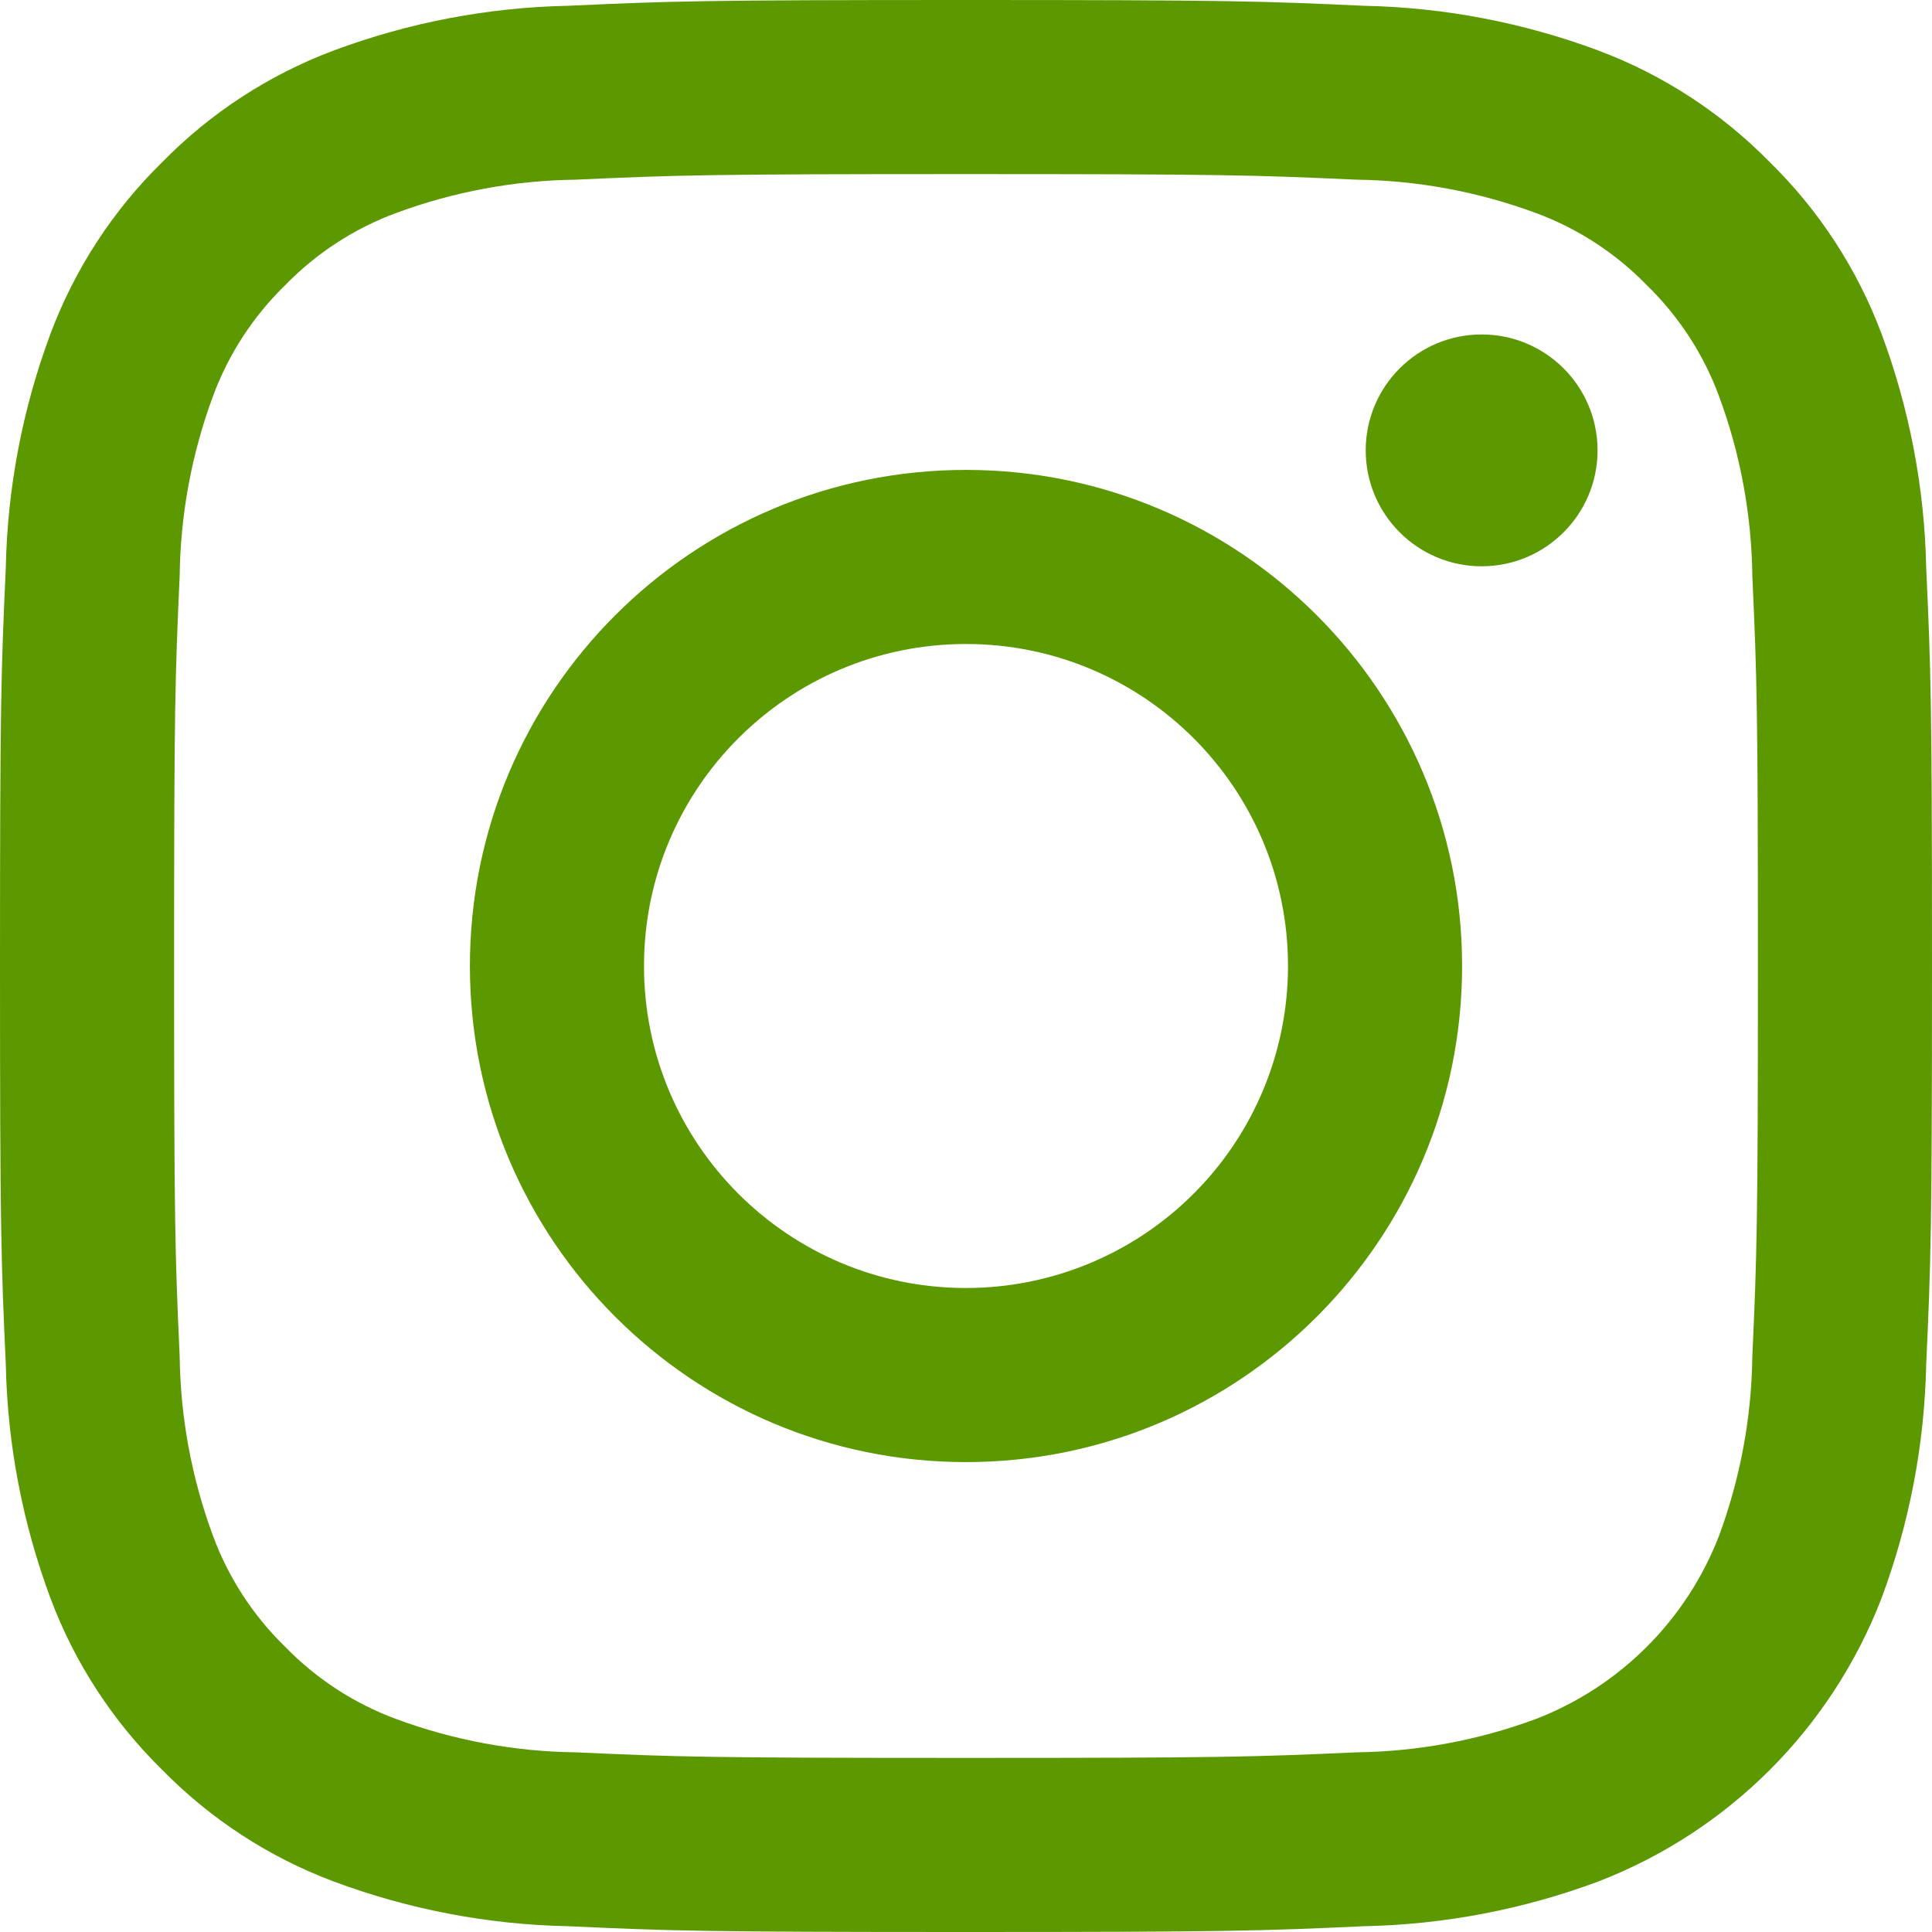
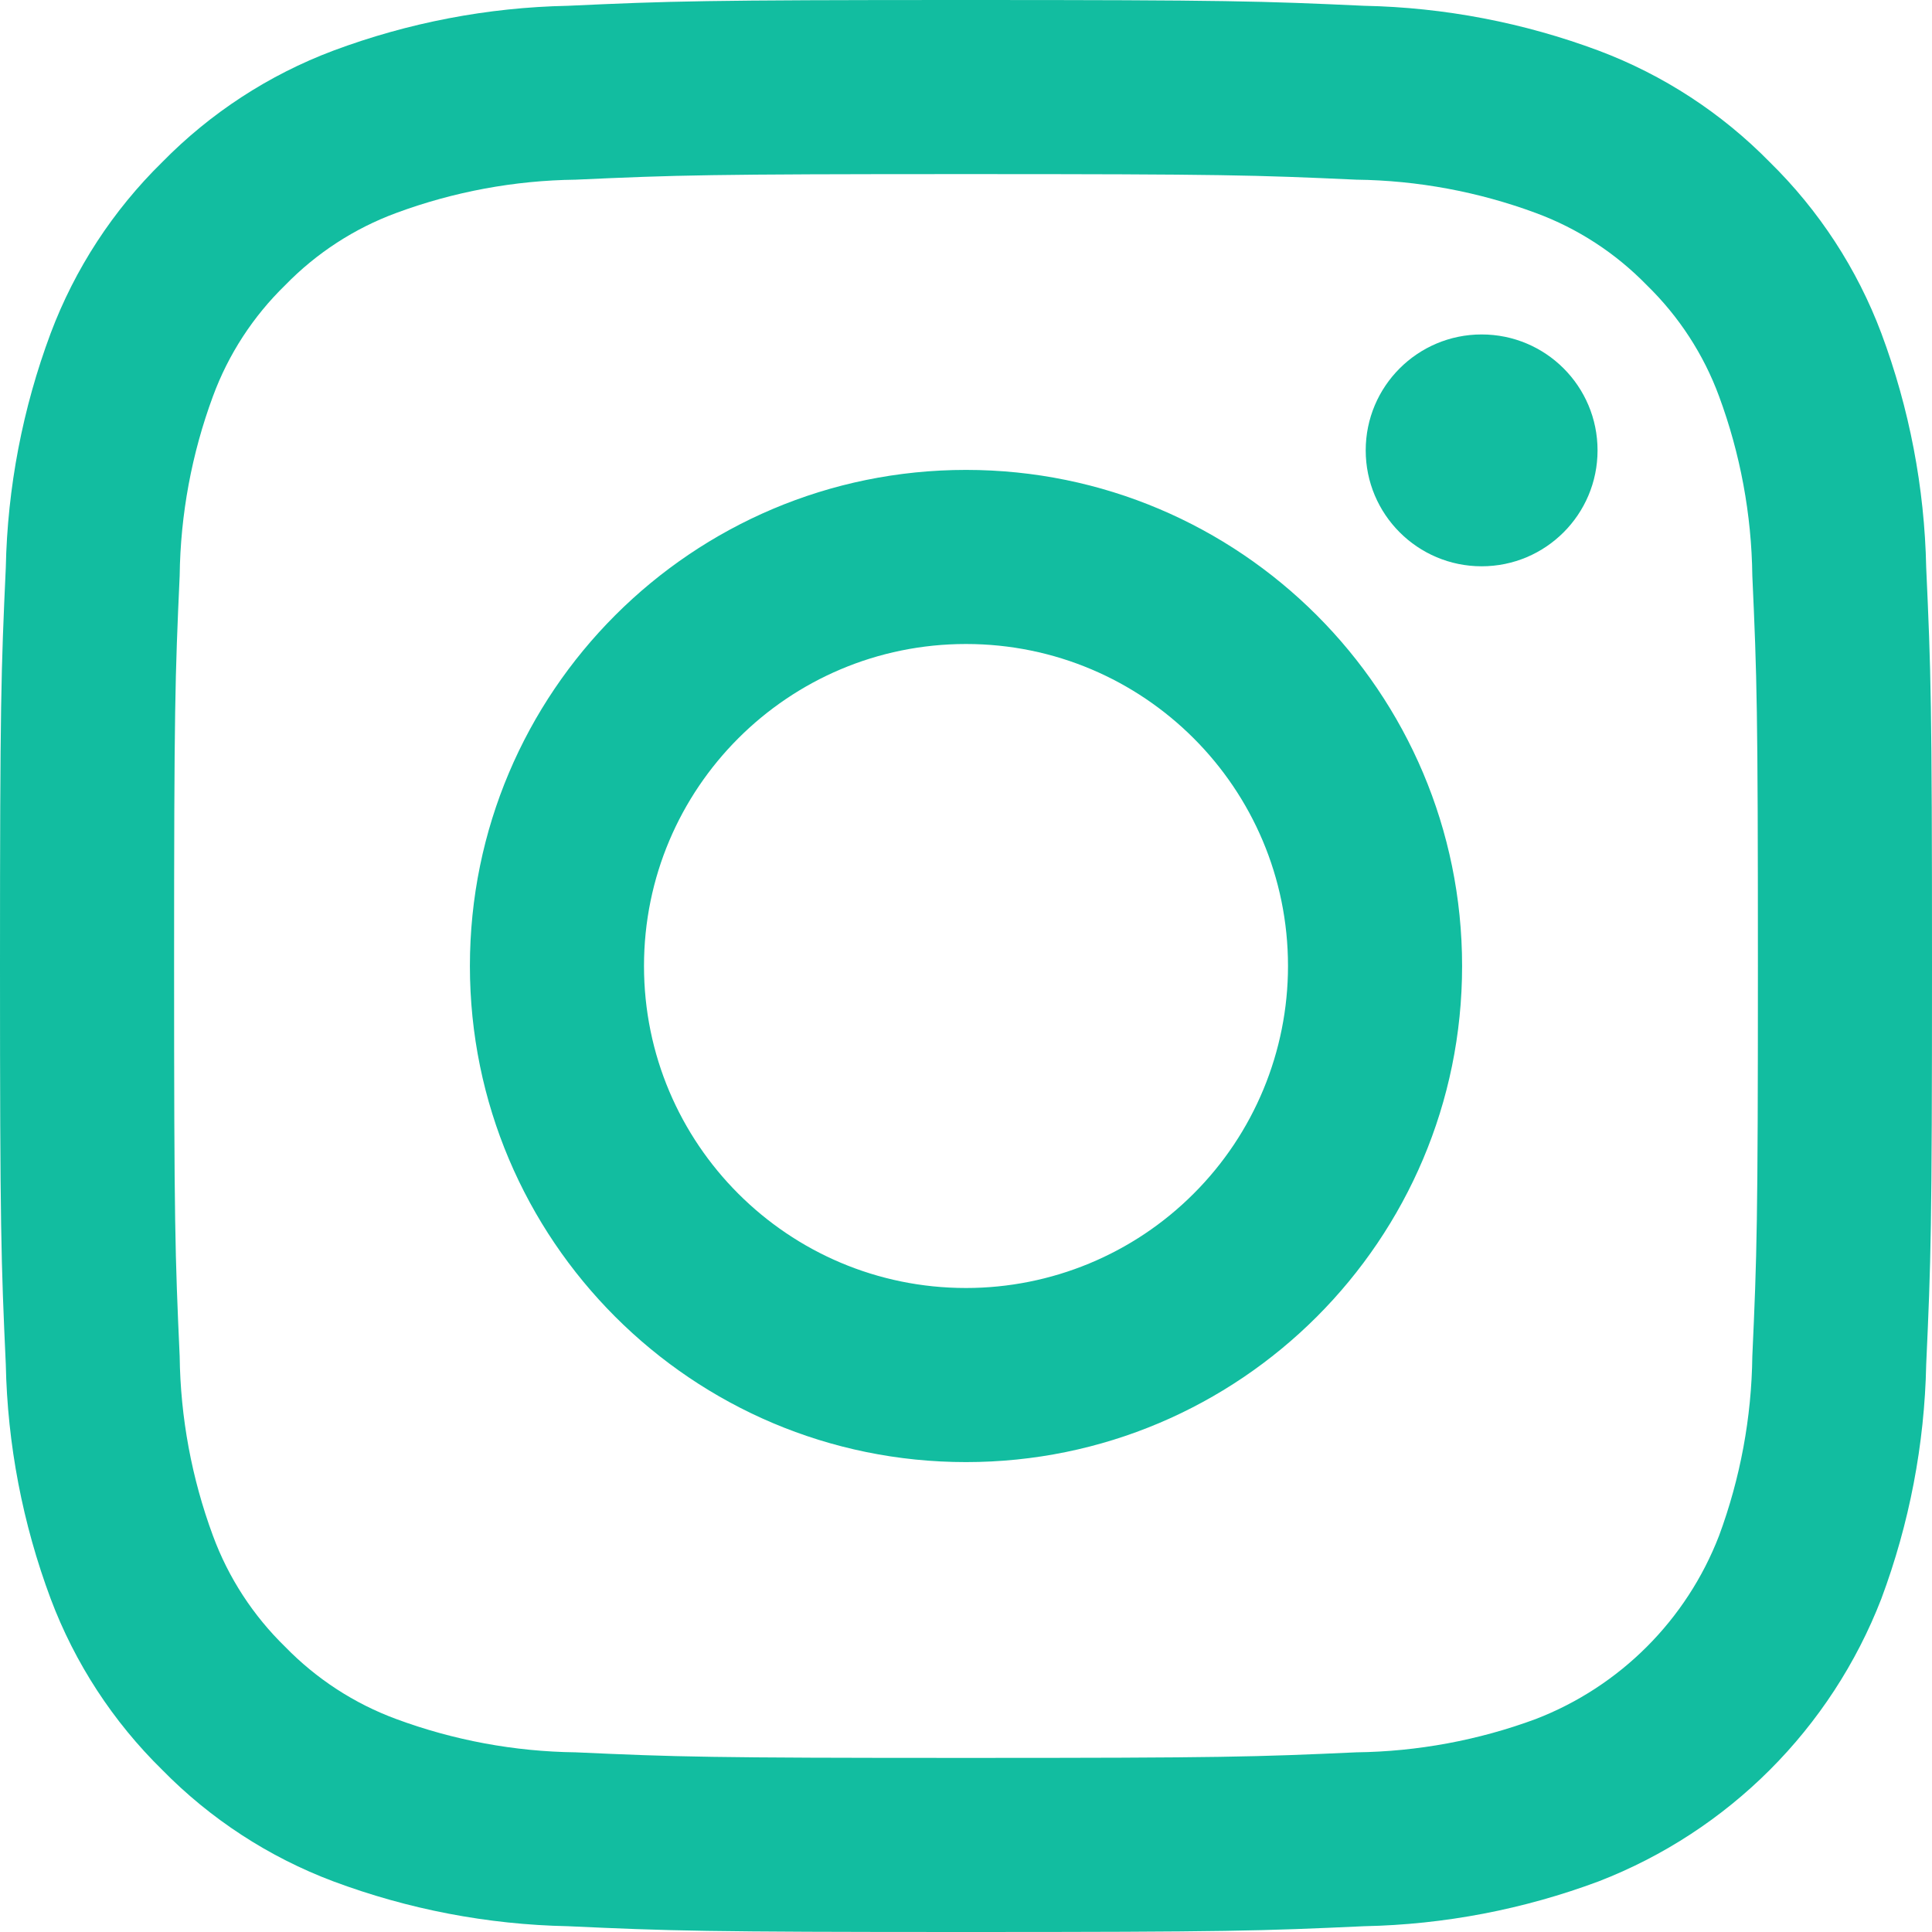
- <svg xmlns="http://www.w3.org/2000/svg" width="18" height="18" viewBox="0 0 18 18" version="1.1">
-   <g id="Page-1" stroke="none" stroke-width="1" fill="none" fill-rule="evenodd">
-     <g id="instagram" fill-rule="nonzero" fill="#5C9901">
+ <svg xmlns="http://www.w3.org/2000/svg" width="18" height="18" fill="#12bda0" viewBox="0 0 18 18" version="1.1">
+   <g id="Page-1" stroke="none" stroke-width="1" fill-rule="evenodd">
+     <g id="instagram" fill-rule="nonzero">
      <path d="M17.946,5.289 C17.931,4.543 17.789,3.804 17.528,3.105 C17.302,2.504 16.947,1.96 16.489,1.511 C16.04,1.053 15.496,0.698 14.895,0.472 C14.196,0.211 13.457,0.069 12.711,0.054 C11.751,0.01 11.444,0 9,0 C6.556,0 6.249,0.01 5.289,0.054 C4.543,0.069 3.804,0.211 3.105,0.472 C2.504,0.698 1.96,1.053 1.511,1.511 C1.053,1.96 0.698,2.504 0.472,3.105 C0.211,3.804 0.069,4.543 0.054,5.289 C0.01,6.249 0,6.556 0,9 C0,11.444 0.01,11.751 0.054,12.711 C0.069,13.457 0.211,14.196 0.472,14.895 C0.698,15.496 1.053,16.04 1.511,16.489 C1.96,16.947 2.504,17.302 3.105,17.528 C3.804,17.789 4.543,17.931 5.289,17.946 C6.249,17.99 6.556,18 9,18 C11.444,18 11.751,17.99 12.711,17.946 C13.457,17.931 14.196,17.789 14.895,17.528 C16.104,17.06 17.06,16.104 17.528,14.895 C17.789,14.196 17.931,13.457 17.946,12.711 C17.99,11.751 18,11.444 18,9 C18,6.556 17.99,6.249 17.946,5.289 Z M16.326,12.637 C16.319,13.207 16.214,13.773 16.016,14.308 C15.713,15.093 15.093,15.713 14.308,16.016 C13.773,16.214 13.207,16.319 12.637,16.326 C11.688,16.369 11.403,16.378 9,16.378 C6.597,16.378 6.312,16.369 5.363,16.326 C4.793,16.319 4.227,16.214 3.692,16.016 C3.301,15.872 2.948,15.642 2.657,15.343 C2.358,15.052 2.128,14.699 1.984,14.308 C1.786,13.773 1.681,13.207 1.674,12.637 C1.631,11.688 1.622,11.403 1.622,9 C1.622,6.597 1.631,6.312 1.674,5.363 C1.681,4.793 1.786,4.227 1.984,3.692 C2.128,3.301 2.358,2.948 2.657,2.657 C2.948,2.358 3.301,2.128 3.692,1.984 C4.227,1.786 4.793,1.681 5.363,1.674 C6.312,1.631 6.597,1.622 9,1.622 C11.403,1.622 11.688,1.631 12.637,1.674 C13.207,1.681 13.773,1.786 14.308,1.984 C14.699,2.128 15.052,2.358 15.343,2.657 C15.642,2.948 15.872,3.301 16.016,3.692 C16.214,4.227 16.319,4.793 16.326,5.363 C16.369,6.312 16.378,6.597 16.378,9 C16.378,11.403 16.369,11.688 16.326,12.637 L16.326,12.637 Z M9,4.378 C6.448,4.378 4.378,6.448 4.378,9 C4.378,11.552 6.448,13.622 9,13.622 C11.552,13.622 13.622,11.552 13.622,9 C13.622,6.448 11.552,4.378 9,4.378 L9,4.378 Z M9,12 C7.343,12 6,10.657 6,9 C6,7.343 7.343,6 9,6 C10.657,6 12,7.343 12,9 C12,9.796 11.684,10.559 11.121,11.121 C10.559,11.684 9.796,12 9,12 Z M14.884,4.196 C14.884,4.792 14.401,5.276 13.804,5.276 C13.208,5.276 12.724,4.792 12.724,4.196 C12.724,3.599 13.208,3.116 13.804,3.116 C14.401,3.116 14.884,3.599 14.884,4.196 L14.884,4.196 Z" id="Shape" />
    </g>
  </g>
</svg>
